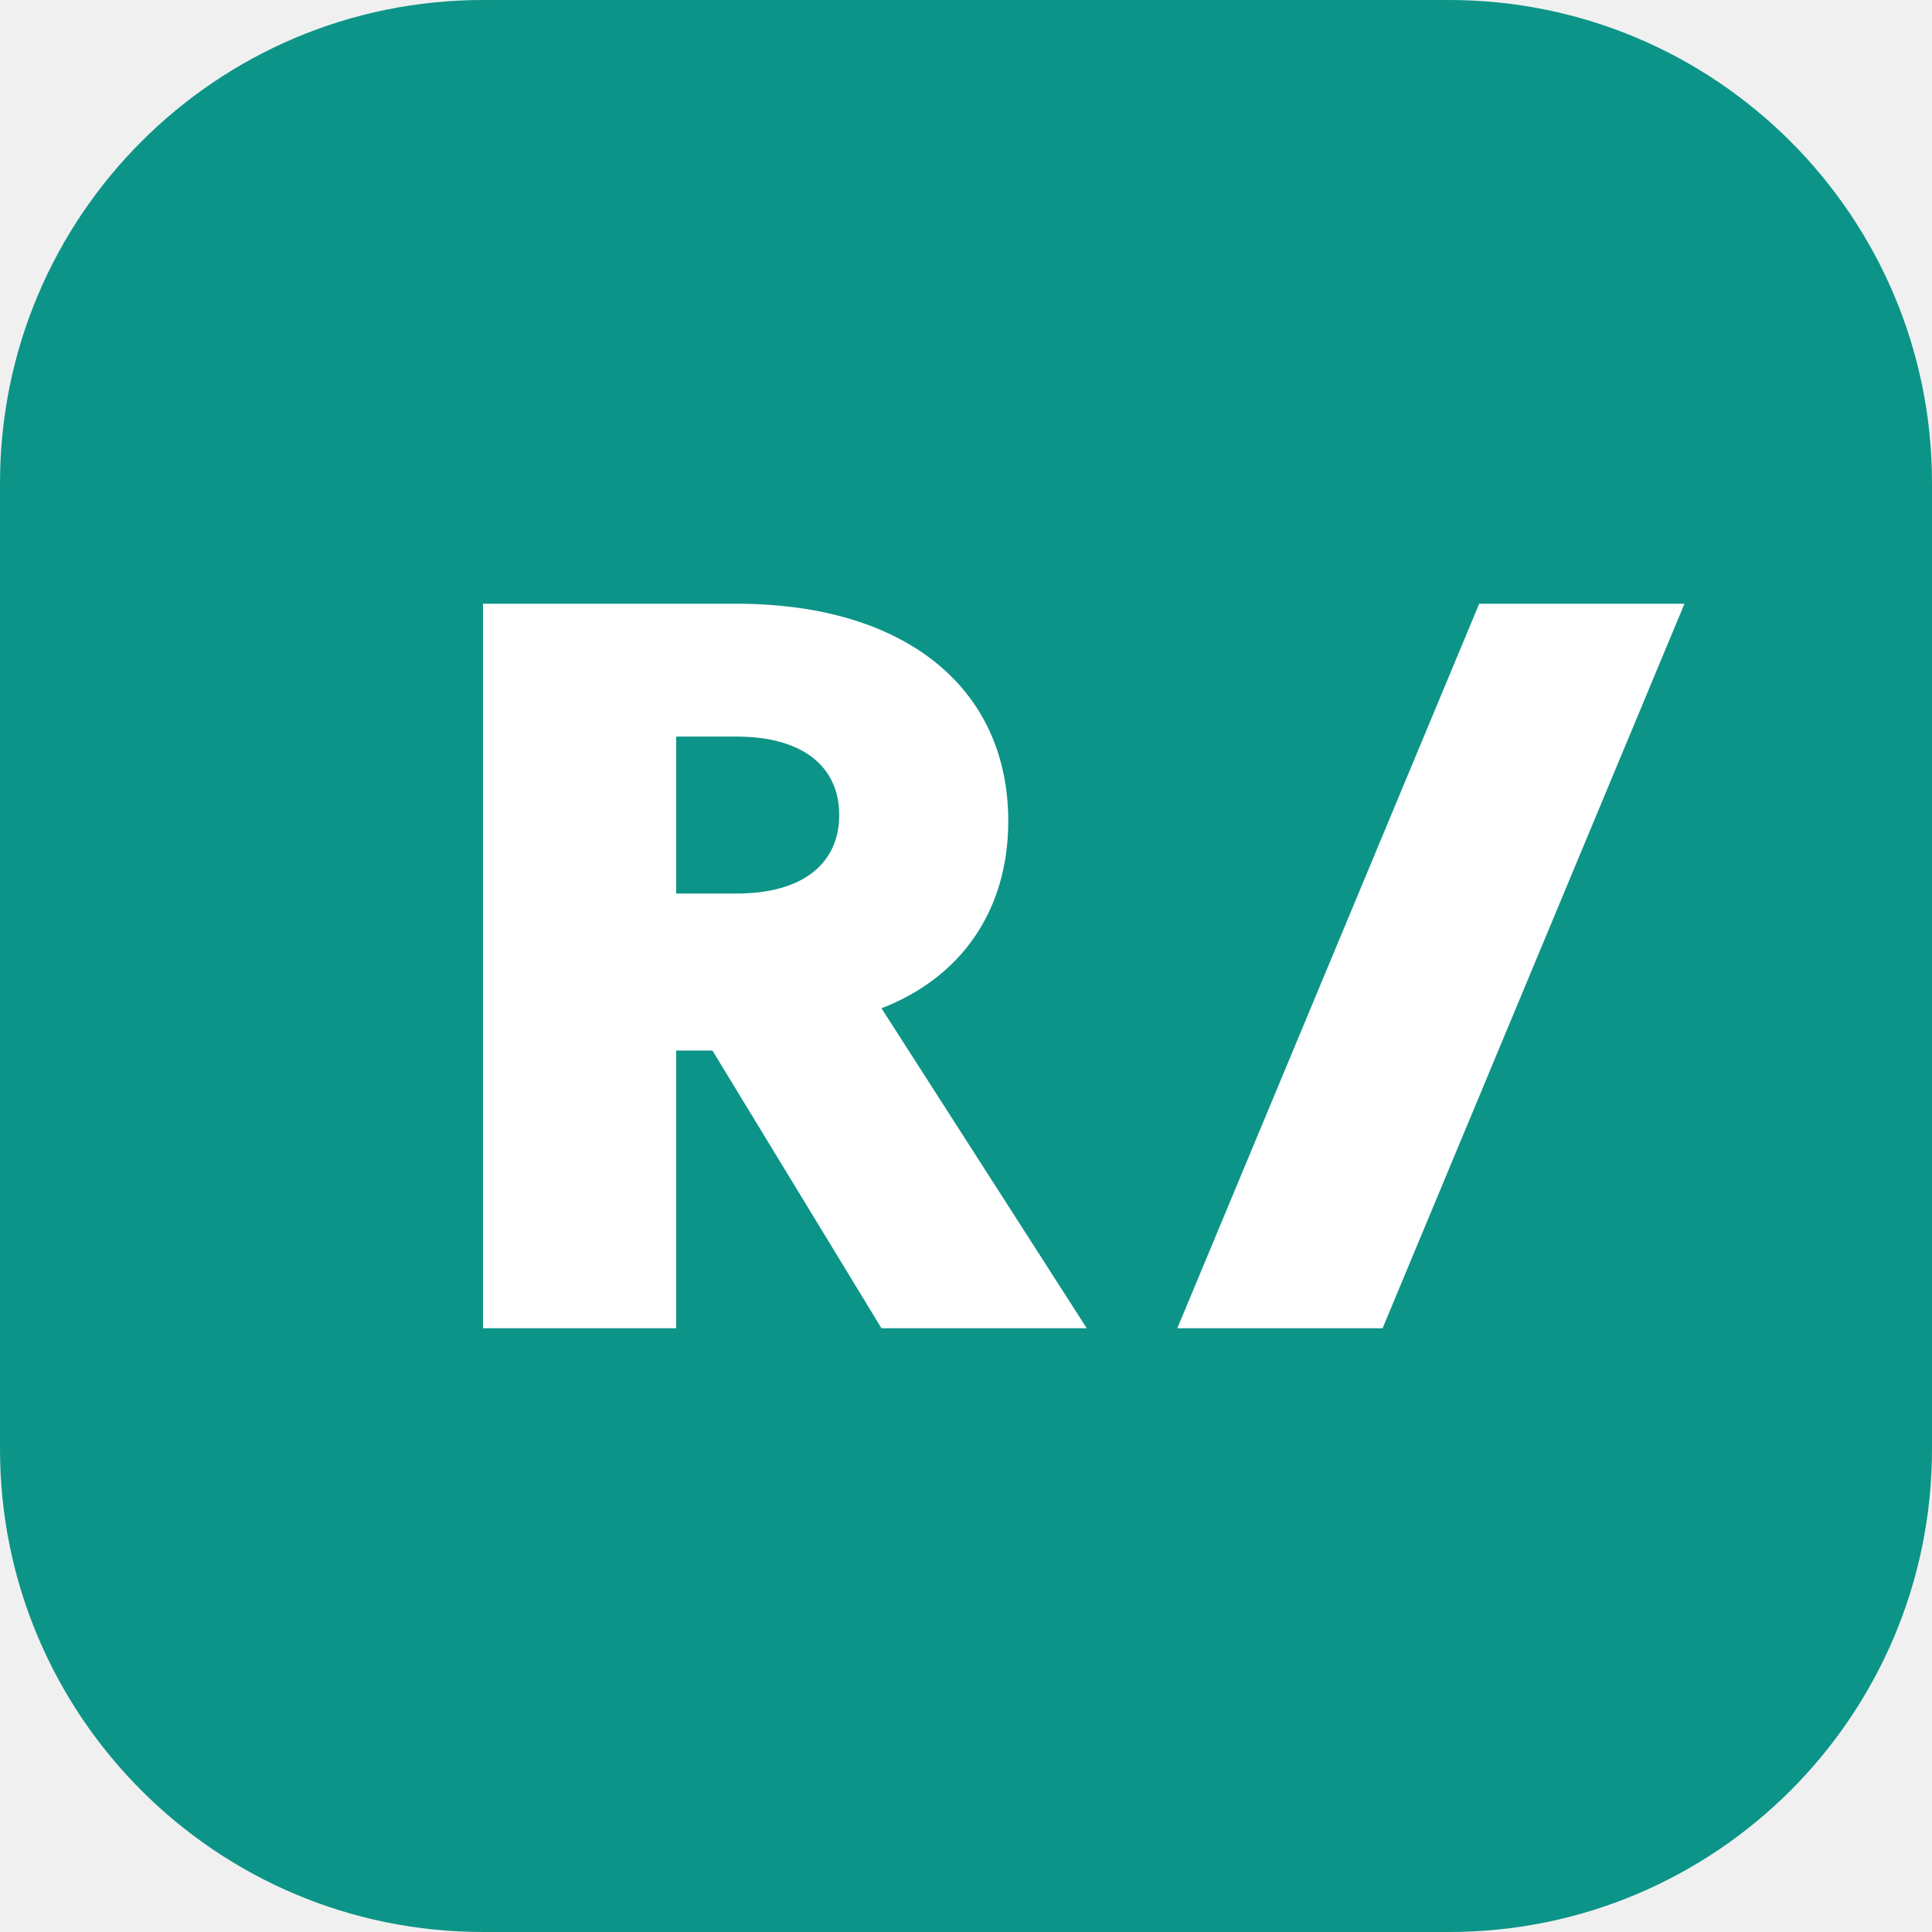
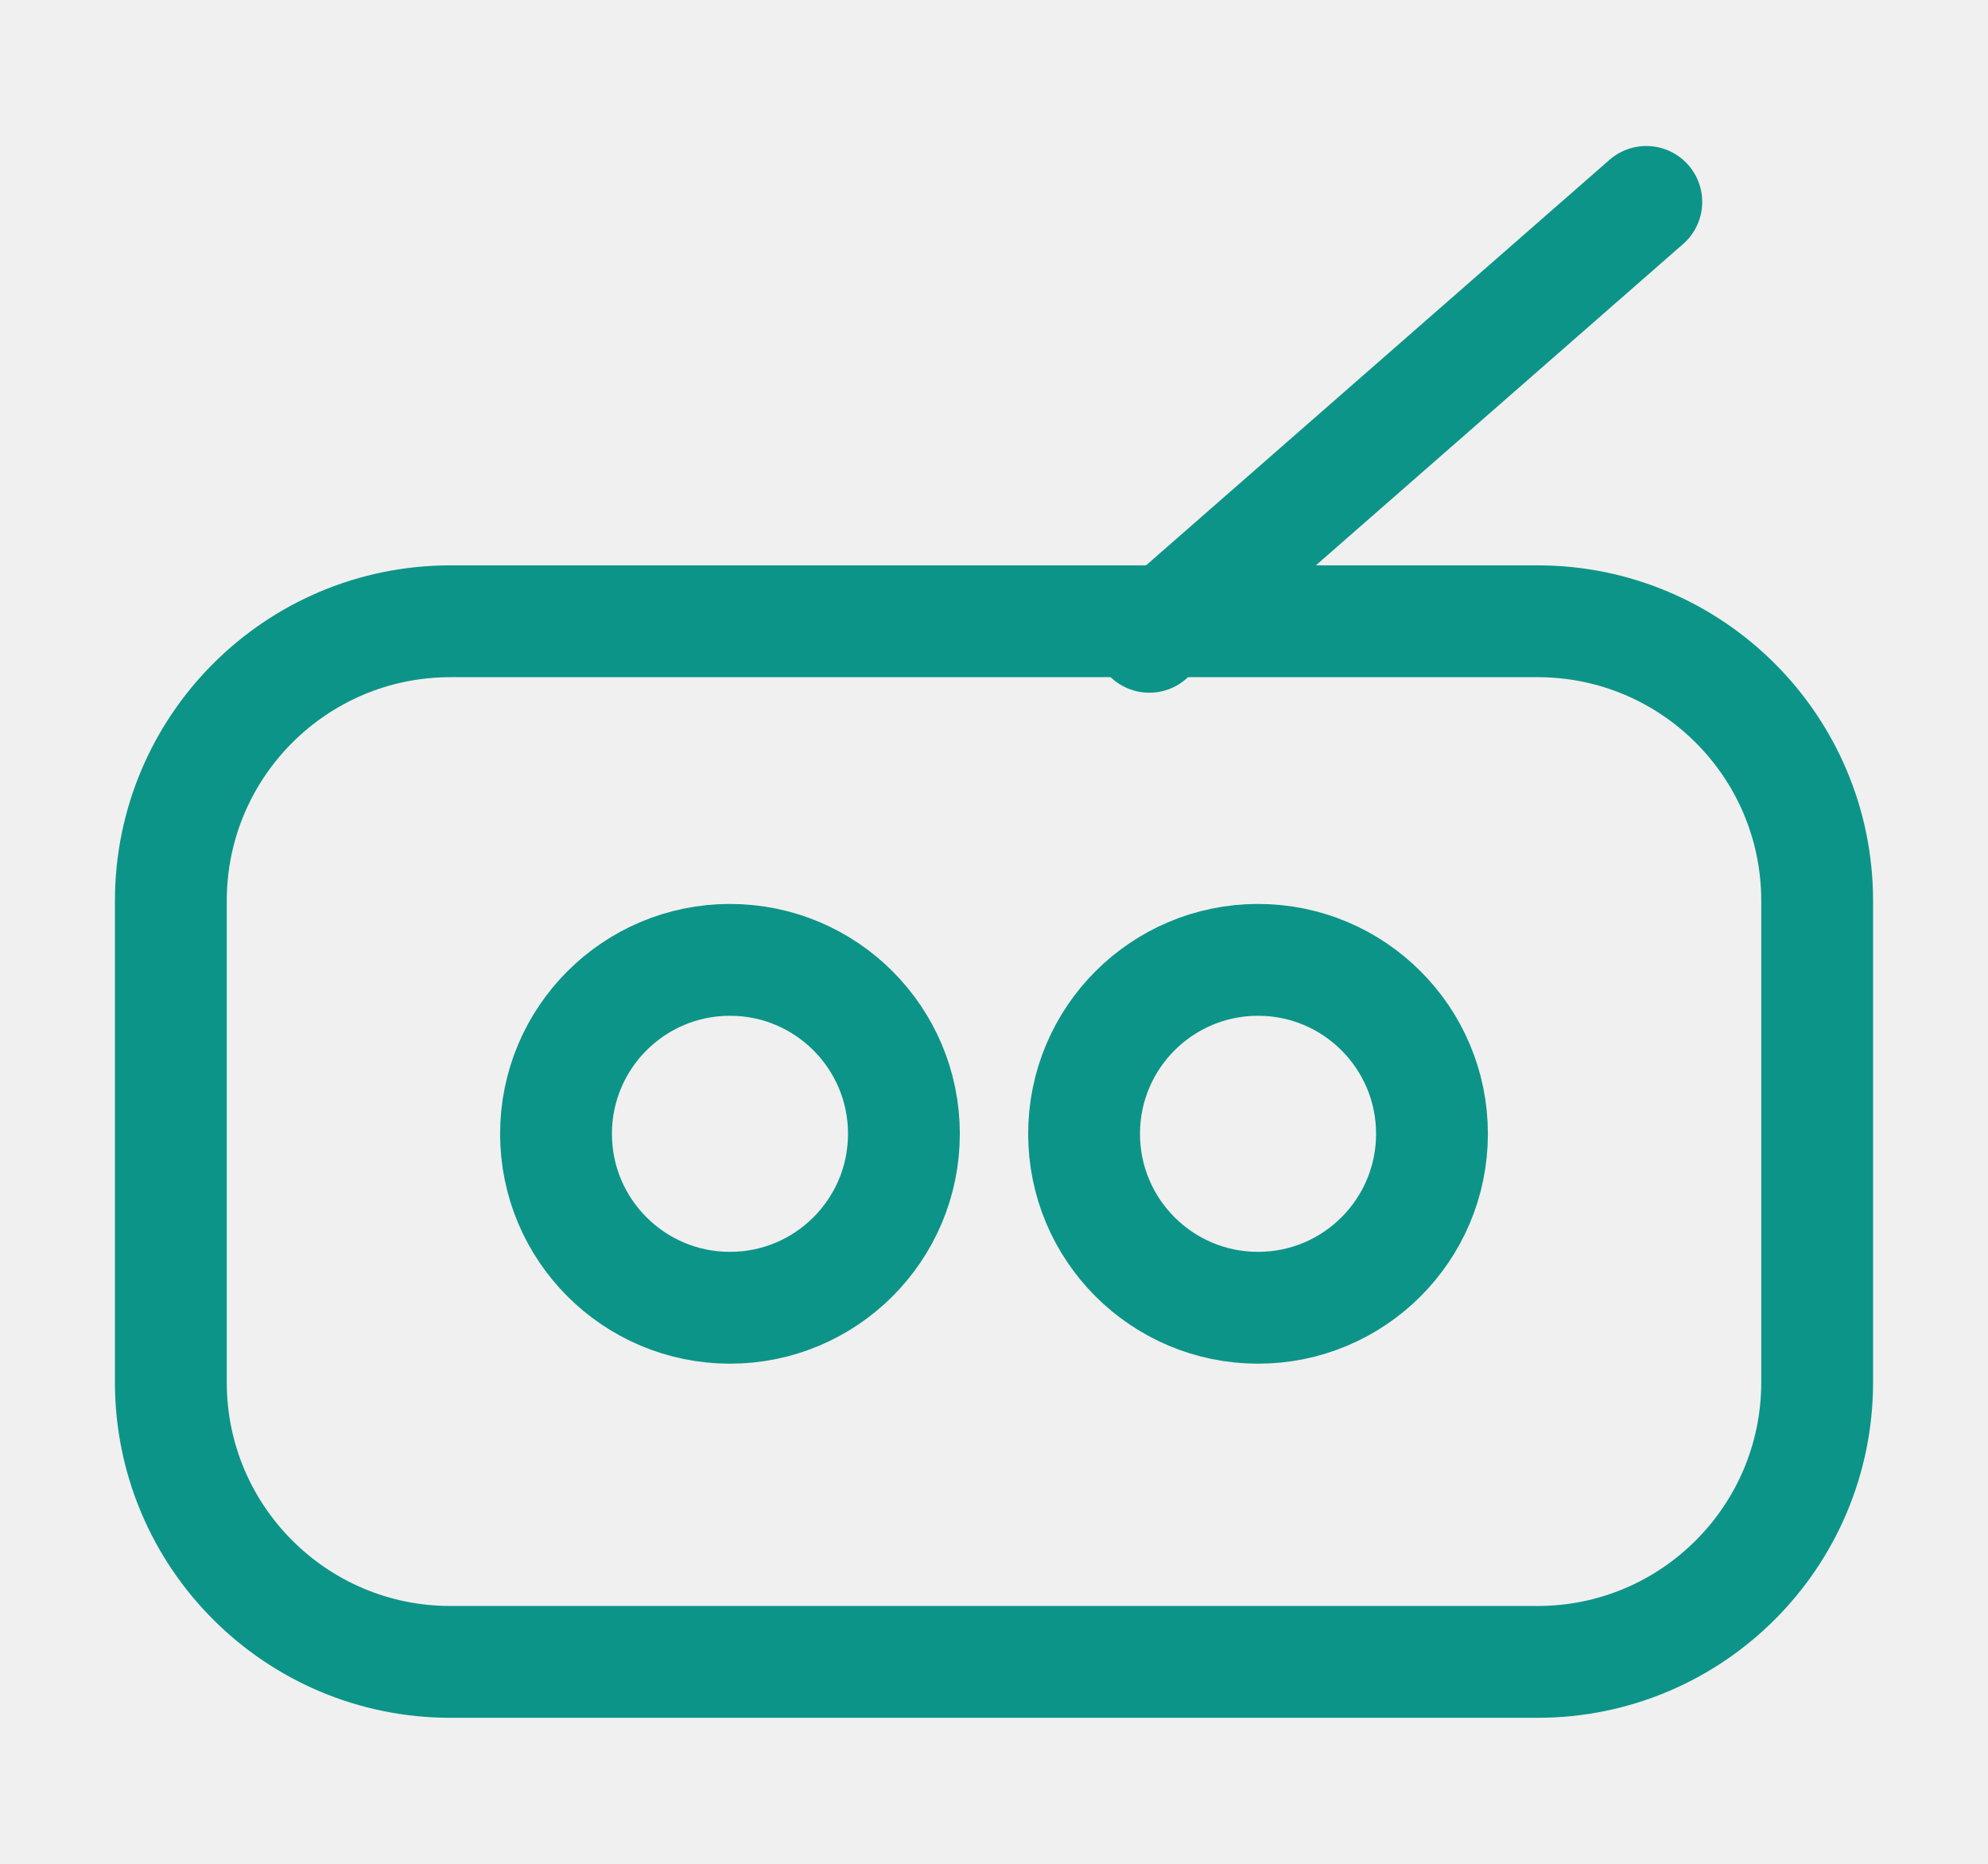
- <svg xmlns="http://www.w3.org/2000/svg" viewBox="0 0 32 32" fill="none">
-   <rect width="32" height="32" rx="8" fill="#0d9488" />
-   <path d="M8 22V10h4.2c2.8 0 4.5 1.4 4.5 3.6 0 1.5-.8 2.6-2.1 3.1L18 22h-3.4l-2.8-4.6H11.2V22H8zm3.2-7.2h1c1.1 0 1.7-.5 1.7-1.3s-.6-1.3-1.7-1.3h-1v2.6zM19.5 22l5-12h3.4l-5 12h-3.4z" fill="#fff" />
+ <svg xmlns="http://www.w3.org/2000/svg" viewBox="0 0 64 60" fill="none">
+   <g stroke="#0d9488" stroke-width="3.6" stroke-linecap="round" stroke-linejoin="round">
+     <path d="M37 20.5 53 6.5" />
+     <rect x="5.5" y="20" width="53" height="33.5" rx="9" />
+     <circle cx="23.5" cy="36.5" r="5.6" />
+     <circle cx="40.5" cy="36.5" r="5.6" />
+   </g>
</svg>
